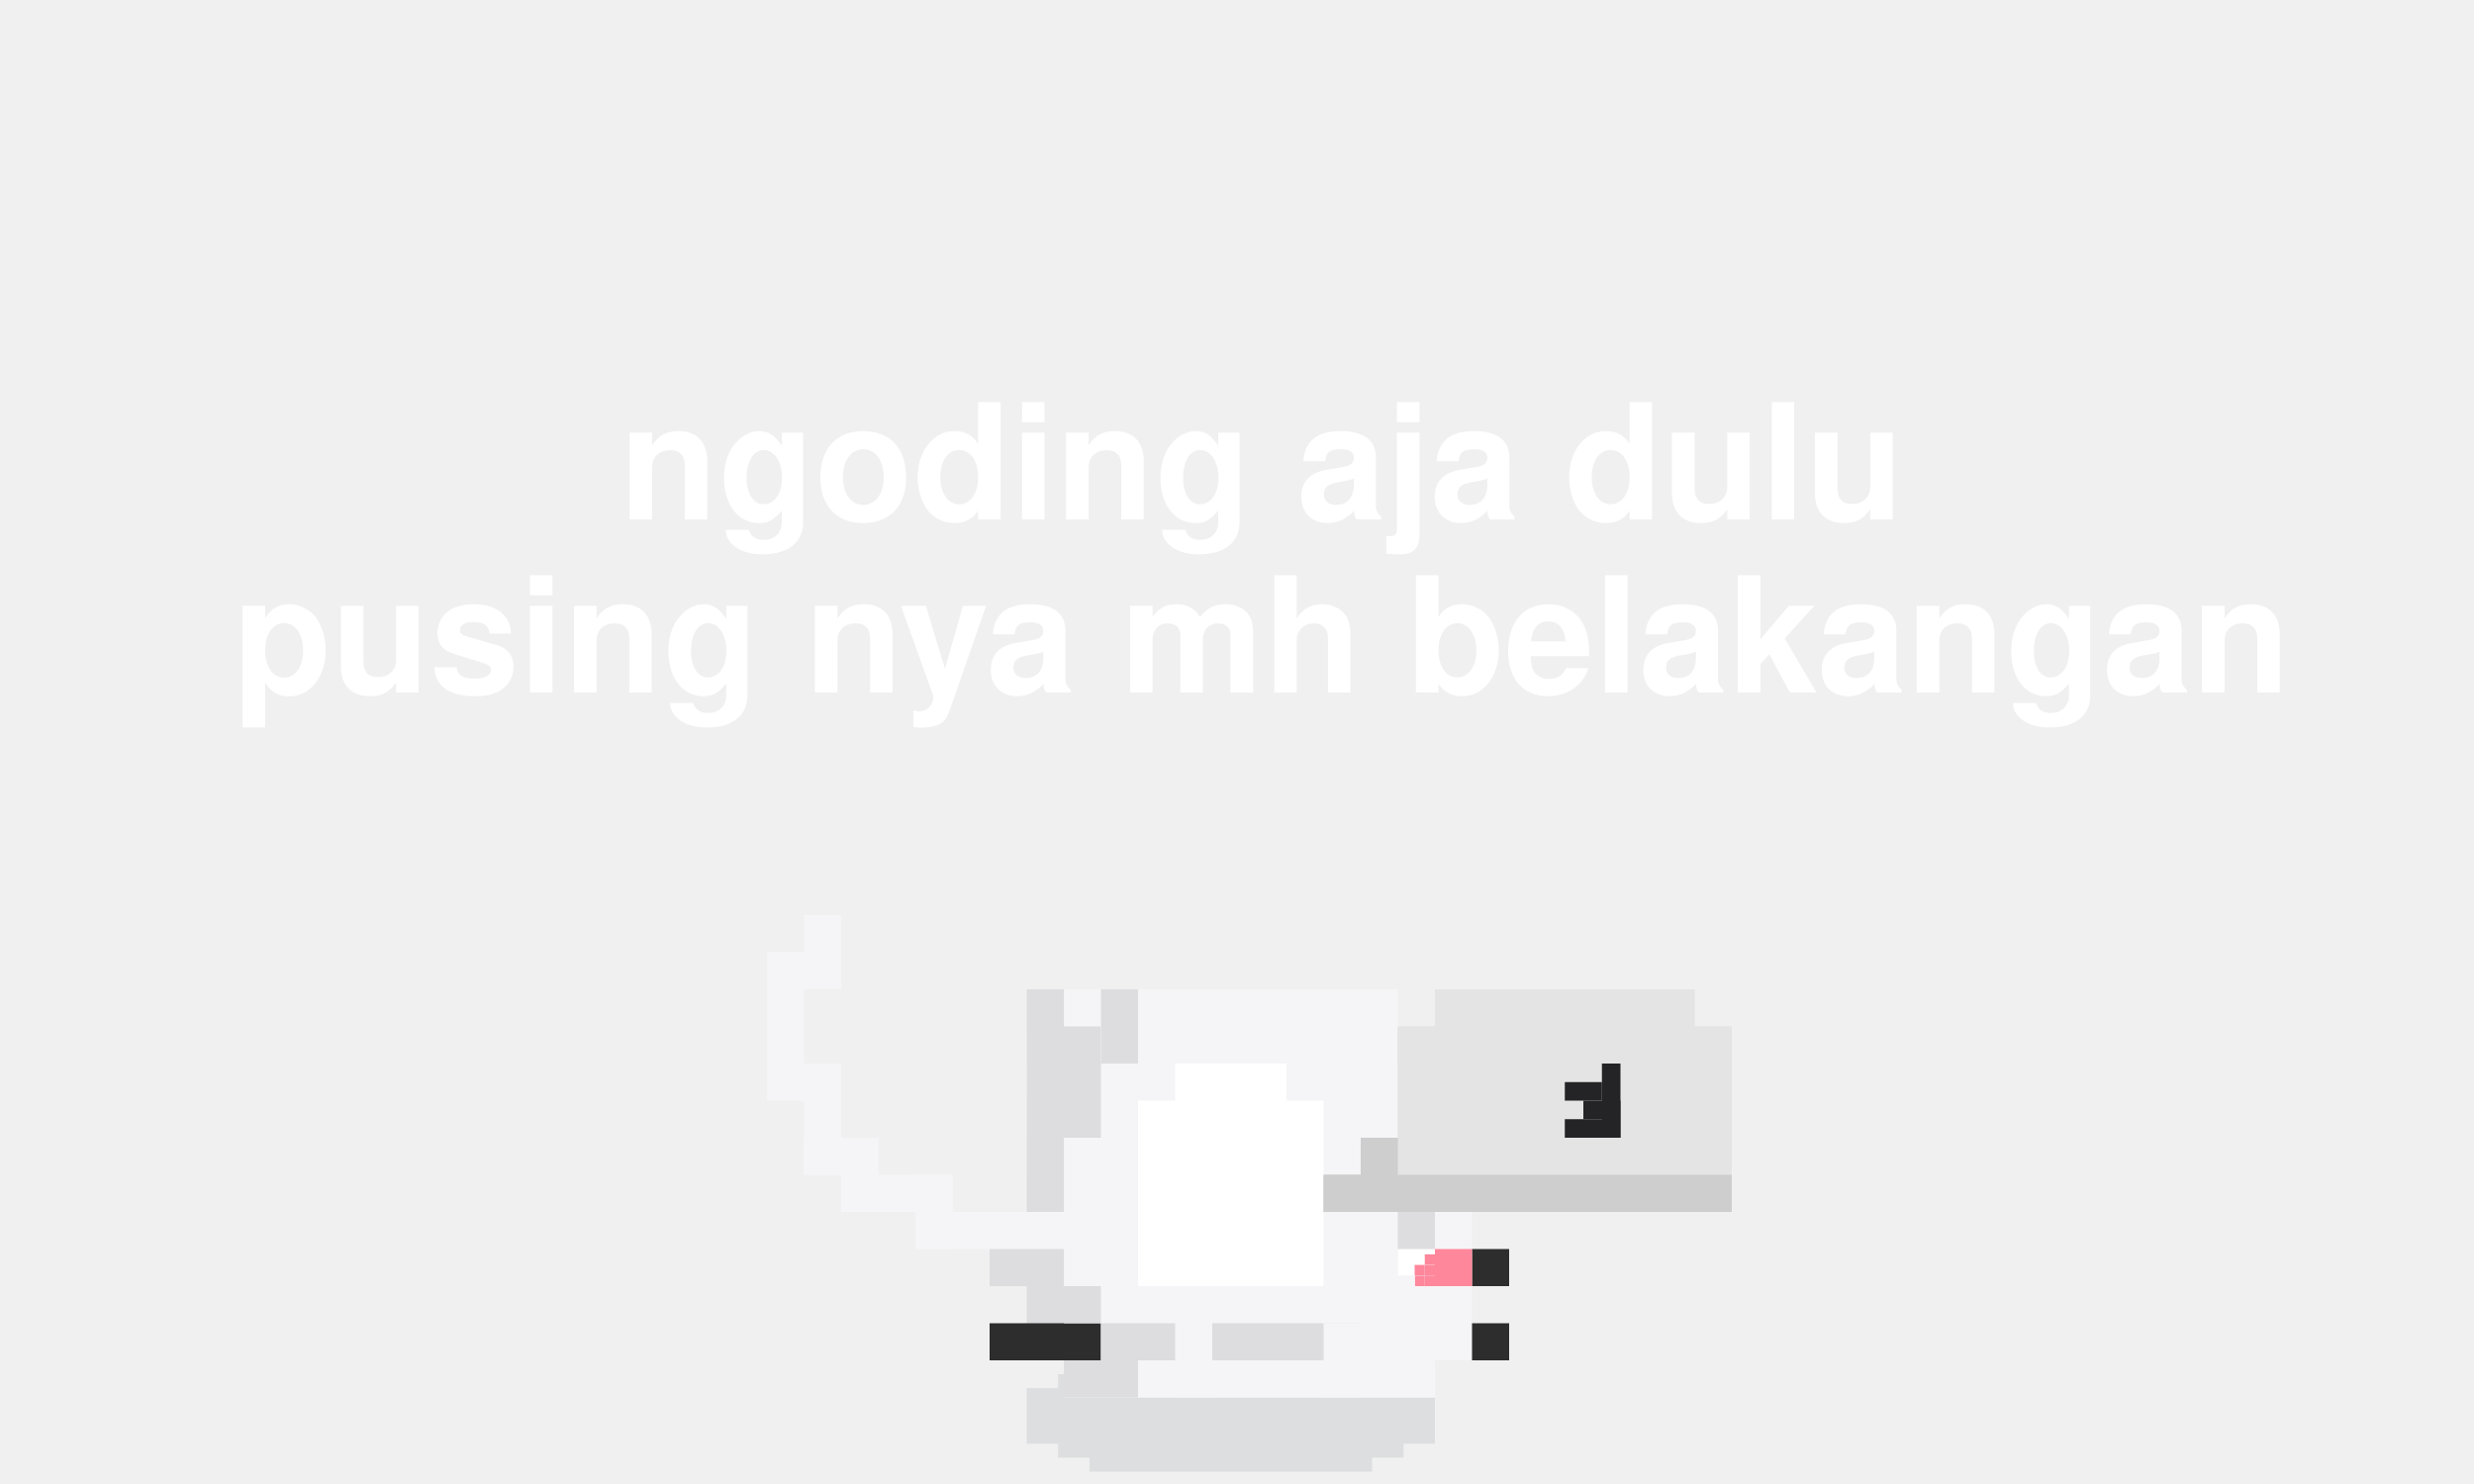
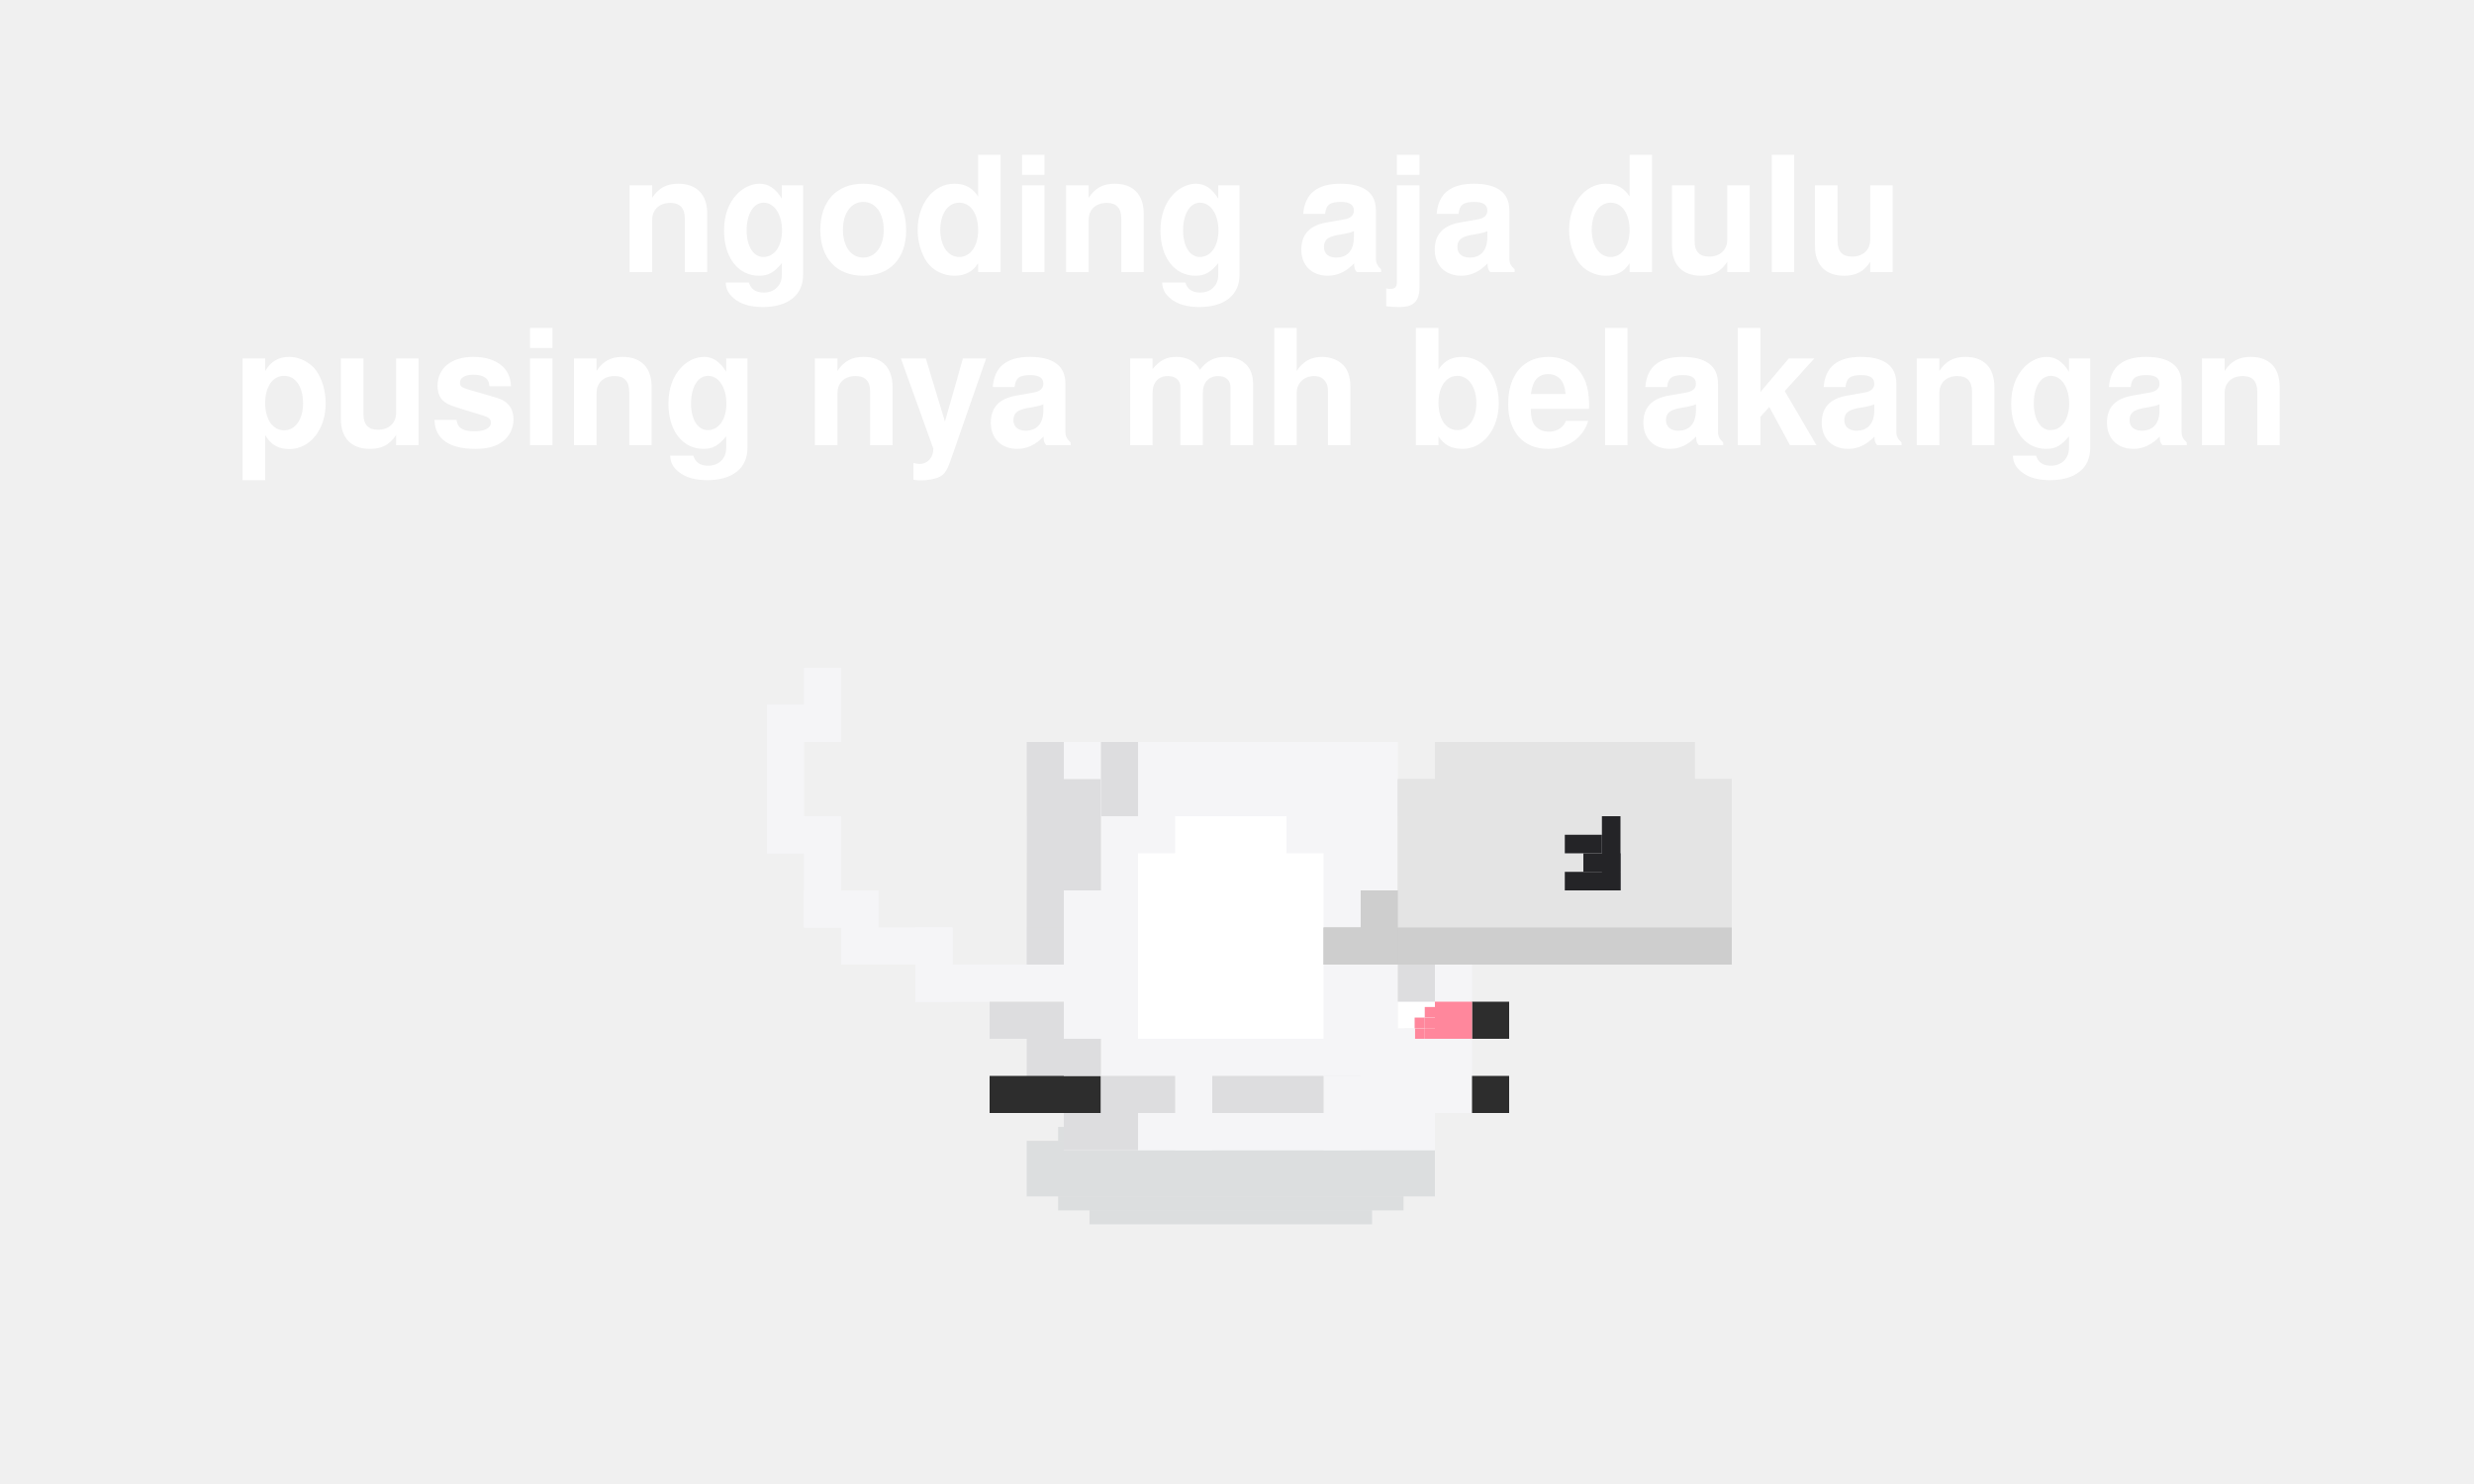
<svg xmlns="http://www.w3.org/2000/svg" width="500" height="300" viewBox="0 0 200 100" style="background: transparent;">
  <style>
  @keyframes cat-head-move {
  0% {
  transform: translate(0px, -10px);
  }
  50% {
  transform: translate(-0.5px, -10px);
  }
  100% {
  transform: translate(0px, -10px);
  }
  }

  @keyframes cat-eyelid-left-move {
  0% {
  height: 1px;
  }
  10% {
  height: 3px;
  }
  20% {
  height: 1px;
  }
  100% {
  height: 1px;
  }
  }

  @keyframes cat-eyelid-right-move {
  0% {
  height: 1px;
  }
  10% {
  height: 3px;
  }
  20% {
  height: 1px;
  }
  100% {
  height: 1px;
  }
  }

  @keyframes cat-leg-left-move {
  0% {
  transform: translate(4px, 6px);
  }
  50% {
  transform: translate(4px, 7px);
  }
  100% {
  transform: translate(4px, 6px);
  }
  }
  
  @keyframes text-swing {
  0% {
  transform: translate(0px, -10px);
  }
  50% {
  transform: translate(-3px, -10px);
  }
  100% {
  transform: translate(0px, -10px);
  }
  }

  @keyframes cat-leg-right-move {
  0% {
  transform: translate(8px, 6px);
  }
  50% {
  transform: translate(8px, 7px);
  }
  100% {
  transform: translate(8px, 6px);
  }
  }
  
  @keyframes cat-notebook-move {
  0% {
  transform: translate(90px, 0px);
  },
  50% {
  transform: translate(80px, 0px);
  },
  100% {
  transform: translate(80px, 0px);
  },
  }

  #text-swing {
  animation-duration: 1s;
  animation-name: text-swing;
  animation-iteration-count: infinite;
  animation-timing-function: ease-in-out;
  }
  
  #cat-head {
  animation-duration: 1s;
  animation-name: cat-head-move;
  animation-iteration-count: infinite;
  animation-timing-function: ease-in-out;
  }

  #cat-eyelid-left {
  animation-name: cat-eyelid-left-move;
  animation-duration: 3s;
  animation-iteration-count: infinite;
  animation-timing-function: ease-in-out;
  }

  #cat-eyelid-right {
  animation-name: cat-eyelid-right-move;
  animation-duration: 3s;
  animation-iteration-count: infinite;
  animation-timing-function: ease-in-out;
  }

  #cat-leg-left {
  animation-name:cat-leg-left-move;
  animation-duration: 1s;
  animation-iteration-count:infinite;
  animation-timing-function: ease-in-out;
  }

  #cat-leg-right {
  animation-name:cat-leg-right-move;
  animation-duration:1s;
  animation-delay: 0.5s;
  animation-iteration-count:infinite;
  animation-timing-function: ease-in-out;
  }

</style>
-   <g id="cat" transform="translate(80, 70)">
+   <g id="cat" transform="translate(80, 50)">
    <g id="contributions-wrap">
      <g transform="translate(-15, -50)" style="display:*{contribution-display};">
        <g id="text-swing" transform="translate(-3, -1)">
          <text transform="translate(40, 13)" font-size="13" font-family="Helvetica" font-weight="600" text-anchor="middle" alignment-baseline="end" fill="#ffffff">ngoding aja dulu</text>
          <text transform="translate(40, 27)" font-size="13" font-family="Helvetica" font-weight="600" text-anchor="middle" alignment-baseline="end" fill="#ffffff"> pusing nya mh belakangan</text>
        </g>
        <svg width="600" height="300" viewBox="0 0 200 100" fill="none" overflow="visible">
          <g id="contribution" transform="translate(10, 3.5)">
      </g>
        </svg>
      </g>
    </g>
    <svg width="600" height="300" viewBox="0 0 200 100" fill="none" overflow="visible">
      <g id="cat-shadow" transform="translate(1, 10)">
        <rect y="0.75" width="11" height="1.5" fill="#2B4447" fill-opacity="0.1" />
        <rect x="0.846" y="0.375" width="9.308" height="0.375" fill="#2B4447" fill-opacity="0.1" />
        <rect x="0.846" y="2.25" width="9.308" height="0.375" fill="#2B4447" fill-opacity="0.1" />
        <rect x="1.692" width="7.615" height="0.375" fill="#2B4447" fill-opacity="0.1" />
        <rect x="1.692" y="2.625" width="7.615" height="0.375" fill="#2B4447" fill-opacity="0.1" />
      </g>
      <g id="cat-leg-left" transform="translate(4, 6)">
        <rect width="2" height="5" transform="matrix(-1 0 0 1 2 0)" fill="#F5F5F7" />
        <rect width="1" height="5" transform="matrix(-1 0 0 1 1 0)" fill="black" fill-opacity="0.1" />
      </g>
      <g id="cat-leg-right" transform="translate(8, 6)">
        <rect width="2" height="5" transform="matrix(-1 0 0 1 2 0)" fill="#F5F5F7" />
        <rect width="1" height="5" transform="matrix(-1 0 0 1 1 0)" fill="black" fill-opacity="0.1" />
      </g>
      <g id="cat-head">
        <rect width="2" height="3" transform="matrix(-1 0 0 1 11 0)" fill="#F5F5F7" />
        <rect width="2" height="4" transform="matrix(-1 0 0 1 3 0)" fill="#F5F5F7" />
        <rect width="1" height="1" transform="matrix(-1 0 0 1 10 0)" fill="#F5F5F7" />
        <rect width="1" height="3" transform="matrix(-1 0 0 1 3 0)" fill="#F5F5F7" />
        <rect width="1" height="1" transform="matrix(-1 0 0 1 3 4)" fill="#F5F5F7" />
        <rect width="10" height="6" transform="matrix(-1 0 0 1 12 5)" fill="#F5F5F7" />
        <rect width="1" height="2" transform="matrix(-1 0 0 1 2 5)" fill="#F5F5F7" />
        <rect width="12" height="2" transform="matrix(-1 0 0 1 13 5)" fill="#F5F5F7" />
        <rect width="10" height="8" transform="matrix(-1 0 0 1 12 3)" fill="#F5F5F7" />
        <rect width="12" height="3" transform="matrix(-1 0 0 1 13 7)" fill="#F5F5F7" />
        <rect width="2" height="2" transform="matrix(-1 0 0 1 10 1)" fill="#F5F5F7" />
        <rect width="3" height="2" transform="matrix(-1 0 0 1 4 1)" fill="#F5F5F7" />
        <rect width="10" height="2" transform="matrix(-1 0 0 1 11 2)" fill="#F5F5F7" />
        <rect width="1" height="1" transform="matrix(-1 0 0 1 9 7)" fill="#FEC3CE" />
        <rect width="1" height="1" transform="matrix(-1 0 0 1 10 8)" fill="#DCDCDE" />
        <rect width="1" height="1" transform="matrix(-1 0 0 1 8 8)" fill="#DCDCDE" />
        <rect width="1" height="4" transform="matrix(-1 0 0 1 2 0)" fill="black" fill-opacity="0.1" />
        <rect width="1" height="1" transform="matrix(-1 0 0 1 3 4)" fill="black" fill-opacity="0.1" />
        <rect width="1" height="1" transform="matrix(-1 0 0 1 9 3)" fill="black" fill-opacity="0.1" />
        <rect width="1" height="1" transform="matrix(-1 0 0 1 7 3)" fill="black" fill-opacity="0.1" />
        <rect width="1" height="1" transform="matrix(-1 0 0 1 9 1)" fill="black" fill-opacity="0.1" />
        <rect width="1" height="1" transform="matrix(-1 0 0 1 10 0)" fill="black" fill-opacity="0.1" />
        <rect width="1" height="1" transform="matrix(-1 0 0 1 3 1)" fill="black" fill-opacity="0.1" />
        <rect width="1" height="2" transform="matrix(-1 0 0 1 2 5)" fill="black" fill-opacity="0.1" />
        <rect width="1" height="3" transform="matrix(-1 0 0 1 2 7)" fill="black" fill-opacity="0.1" />
        <rect width="2" height="1" transform="matrix(-1 0 0 1 4 10)" fill="black" fill-opacity="0.1" />
        <rect width="3" height="1" transform="matrix(-1 0 0 1 9 2)" fill="black" fill-opacity="0.1" />
        <rect width="1" height="1" transform="matrix(-1 0 0 1 14 7)" fill="#2D2D2D" />
        <rect width="1" height="1" transform="matrix(-1 0 0 1 14 9)" fill="#2D2D2D" />
        <rect width="3" height="1" transform="matrix(-1 0 0 1 3 7)" fill="#2D2D2D" />
        <rect width="3" height="1" transform="matrix(-1 0 0 1 3 9)" fill="#2D2D2D" />
        <rect width="2" height="1" transform="matrix(-1 0 0 1 6 7)" fill="#FF879C" />
        <rect width="2" height="1" transform="matrix(-1 0 0 1 13 7)" fill="#FF879C" />
        <rect width="3" height="4" transform="matrix(-1 0 0 1 8 4)" fill="white" />
        <rect width="0.273" height="0.286" transform="matrix(-1 0 0 1 5.27272 4)" fill="#F5F5F7" />
        <rect width="0.273" height="0.286" transform="matrix(-1 0 0 1 5.27274 7.71428)" fill="#FF879C" />
        <rect width="0.273" height="0.286" transform="matrix(-1 0 0 1 8 7.71428)" fill="#F5F5F7" />
        <rect width="0.273" height="0.286" transform="matrix(-1 0 0 1 8 7.42857)" fill="#F5F5F7" />
        <rect width="0.273" height="0.286" transform="matrix(-1 0 0 1 7.72728 7.71428)" fill="#F5F5F7" />
        <rect width="0.273" height="0.286" transform="matrix(-1 0 0 1 5.54549 7.71428)" fill="#FF879C" />
        <rect width="0.273" height="0.286" transform="matrix(-1 0 0 1 5.27274 7.42857)" fill="#FF879C" />
        <rect width="0.273" height="0.286" transform="matrix(-1 0 0 1 5.27274 4.28572)" fill="#F5F5F7" />
        <rect width="0.273" height="0.286" transform="matrix(-1 0 0 1 8 4.28572)" fill="#F5F5F7" />
        <rect width="0.273" height="0.286" transform="matrix(-1 0 0 1 8 4.57143)" fill="#F5F5F7" />
        <rect width="0.273" height="0.286" transform="matrix(-1 0 0 1 7.72728 4.28572)" fill="#F5F5F7" />
        <rect width="0.273" height="0.286" transform="matrix(-1 0 0 1 7.45456 4)" fill="#F5F5F7" />
        <rect width="0.273" height="0.286" transform="matrix(-1 0 0 1 5.54547 4)" fill="#F5F5F7" />
        <rect width="0.273" height="0.286" transform="matrix(-1 0 0 1 5.81821 4)" fill="#F5F5F7" />
        <rect width="0.273" height="0.286" transform="matrix(-1 0 0 1 5.54549 4.28572)" fill="#F5F5F7" />
        <rect width="0.273" height="0.286" transform="matrix(-1 0 0 1 5.27274 4.57143)" fill="#F5F5F7" />
        <rect width="0.273" height="0.286" transform="matrix(-1 0 0 1 5.27274 7.14285)" fill="#F5F5F7" />
        <rect width="0.273" height="0.286" transform="matrix(-1 0 0 1 5.54549 7.42857)" fill="#F5F5F7" />
        <rect width="0.273" height="0.286" transform="matrix(-1 0 0 1 5.81821 7.71428)" fill="#F5F5F7" />
        <rect width="0.273" height="0.286" transform="matrix(-1 0 0 1 7.45456 7.71428)" fill="#F5F5F7" />
        <rect width="0.273" height="0.286" transform="matrix(-1 0 0 1 7.72728 7.42857)" fill="#F5F5F7" />
        <rect width="0.273" height="0.286" transform="matrix(-1 0 0 1 8 7.14287)" fill="#F5F5F7" />
        <rect width="0.273" height="0.286" transform="matrix(-1 0 0 1 7.72726 4)" fill="#F5F5F7" />
        <rect width="0.273" height="0.286" transform="matrix(-1 0 0 1 8 4)" fill="#F5F5F7" />
        <rect width="1.364" height="1.143" transform="matrix(-1 0 0 1 7.45456 5.42857)" fill="black" />
        <rect width="0.818" height="1.714" transform="matrix(-1 0 0 1 7.18182 5.14285)" fill="black" />
        <rect width="0.273" height="0.286" transform="matrix(-1 0 0 1 5.27274 4.57143)" fill="#F5F5F7" />
        <rect width="0.273" height="0.286" transform="matrix(-1 0 0 1 5.27274 7.14285)" fill="#FF879C" />
        <rect width="0.273" height="0.286" transform="matrix(-1 0 0 1 5.54546 4.28572)" fill="#F5F5F7" />
        <rect width="0.273" height="0.286" transform="matrix(-1 0 0 1 5.54546 7.42857)" fill="#FF879C" />
        <rect width="1.909" height="0.286" transform="matrix(-1 0 0 1 7.45454 4)" fill="#F5F5F7" />
        <rect width="1.909" height="0.286" transform="matrix(-1 0 0 1 7.45454 7.71428)" fill="#F5F5F7" />
        <rect width="0.273" height="0.286" transform="matrix(-1 0 0 1 7.72728 4.28572)" fill="#F5F5F7" />
        <rect width="0.273" height="0.286" transform="matrix(-1 0 0 1 7.72728 7.42857)" fill="#F5F5F7" />
        <rect width="0.273" height="0.286" transform="matrix(-1 0 0 1 8 4.57143)" fill="#F5F5F7" />
        <rect width="0.273" height="0.286" transform="matrix(-1 0 0 1 8 7.14285)" fill="#F5F5F7" />
        <rect width="3" height="4" transform="matrix(-1 0 0 1 12 4)" fill="white" />
        <rect width="0.273" height="0.286" transform="matrix(-1 0 0 1 9.27272 4)" fill="#F5F5F7" />
        <rect width="0.273" height="0.286" transform="matrix(-1 0 0 1 9.27274 7.71428)" fill="#F5F5F7" />
        <rect width="0.273" height="0.286" transform="matrix(-1 0 0 1 12 7.71428)" fill="#FF879C" />
        <rect width="0.273" height="0.286" transform="matrix(-1 0 0 1 12 7.42857)" fill="#FF879C" />
        <rect width="0.273" height="0.286" transform="matrix(-1 0 0 1 11.7273 7.71428)" fill="#FF879C" />
        <rect width="0.273" height="0.286" transform="matrix(-1 0 0 1 9.54549 7.71428)" fill="#F5F5F7" />
        <rect width="0.273" height="0.286" transform="matrix(-1 0 0 1 9.27274 7.42857)" fill="#F5F5F7" />
        <rect width="0.273" height="0.286" transform="matrix(-1 0 0 1 9.27274 4.28572)" fill="#F5F5F7" />
        <rect width="0.273" height="0.286" transform="matrix(-1 0 0 1 12 4.28572)" fill="#F5F5F7" />
        <rect width="0.273" height="0.286" transform="matrix(-1 0 0 1 12 4.57143)" fill="#F5F5F7" />
        <rect width="0.273" height="0.286" transform="matrix(-1 0 0 1 11.7273 4.28572)" fill="#F5F5F7" />
        <rect width="0.273" height="0.286" transform="matrix(-1 0 0 1 11.4546 4)" fill="#F5F5F7" />
        <rect width="0.273" height="0.286" transform="matrix(-1 0 0 1 9.54547 4)" fill="#F5F5F7" />
        <rect width="0.273" height="0.286" transform="matrix(-1 0 0 1 9.81821 4)" fill="#F5F5F7" />
        <rect width="0.273" height="0.286" transform="matrix(-1 0 0 1 9.54549 4.28572)" fill="#F5F5F7" />
        <rect width="0.273" height="0.286" transform="matrix(-1 0 0 1 9.27274 4.57143)" fill="#F5F5F7" />
        <rect width="0.273" height="0.286" transform="matrix(-1 0 0 1 9.27274 7.14285)" fill="#F5F5F7" />
        <rect width="0.273" height="0.286" transform="matrix(-1 0 0 1 9.54549 7.42857)" fill="#F5F5F7" />
        <rect width="0.273" height="0.286" transform="matrix(-1 0 0 1 9.81821 7.71428)" fill="#F5F5F7" />
        <rect width="0.273" height="0.286" transform="matrix(-1 0 0 1 11.4546 7.71428)" fill="#F5F5F7" />
        <rect width="0.273" height="0.286" transform="matrix(-1 0 0 1 11.7273 7.42857)" fill="#F5F5F7" />
        <rect width="0.273" height="0.286" transform="matrix(-1 0 0 1 12 7.14287)" fill="#F5F5F7" />
        <rect width="0.273" height="0.286" transform="matrix(-1 0 0 1 11.7273 4)" fill="#F5F5F7" />
        <rect width="0.273" height="0.286" transform="matrix(-1 0 0 1 12 4)" fill="#F5F5F7" />
        <rect width="1.364" height="1.143" transform="matrix(-1 0 0 1 11.4546 5.42857)" fill="black" />
        <rect width="0.818" height="1.714" transform="matrix(-1 0 0 1 11.1818 5.14285)" fill="black" />
        <rect width="0.273" height="0.286" transform="matrix(-1 0 0 1 9.27274 4.57143)" fill="#F5F5F7" />
        <rect width="0.273" height="0.286" transform="matrix(-1 0 0 1 9.27274 7.14285)" fill="#F5F5F7" />
        <rect width="0.273" height="0.286" transform="matrix(-1 0 0 1 9.54546 4.28572)" fill="#F5F5F7" />
        <rect width="0.273" height="0.286" transform="matrix(-1 0 0 1 9.54546 7.42857)" fill="#F5F5F7" />
        <rect width="1.909" height="0.286" transform="matrix(-1 0 0 1 11.4545 4)" fill="#F5F5F7" />
        <rect width="1.909" height="0.286" transform="matrix(-1 0 0 1 11.4545 7.71428)" fill="#F5F5F7" />
        <rect width="0.273" height="0.286" transform="matrix(-1 0 0 1 11.7273 4.28572)" fill="#F5F5F7" />
        <rect width="0.273" height="0.286" transform="matrix(-1 0 0 1 11.7273 7.42857)" fill="#FF879C" />
        <rect width="0.273" height="0.286" transform="matrix(-1 0 0 1 12 4.57143)" fill="#F5F5F7" />
        <rect width="0.273" height="0.286" transform="matrix(-1 0 0 1 12 7.14285)" fill="#FF879C" />
      </g>
      <g id="cat-body" transform="translate(1, 0)">
        <rect width="7" height="9" transform="matrix(-1 0 0 1 9 0)" fill="#F5F5F7" />
        <rect width="9" height="6" transform="matrix(-1 0 0 1 10 2)" fill="#F5F5F7" />
        <rect width="10" height="3" transform="matrix(-1 0 0 1 10 5)" fill="#F5F5F7" />
        <rect width="8" height="5" transform="matrix(-1 0 0 1 9 4)" fill="#F5F5F7" />
        <rect width="11" height="3" transform="matrix(-1 0 0 1 11 4)" fill="#F5F5F7" />
        <rect width="6" height="9" transform="matrix(-1 0 0 1 8 1)" fill="#F5F5F7" />
        <rect width="5" height="5" transform="matrix(-1 0 0 1 8 3)" fill="white" />
        <rect width="3" height="5" transform="matrix(-1 0 0 1 7 2)" fill="white" />
        <rect width="3" height="1" transform="matrix(-1 0 0 1 8 9)" fill="black" fill-opacity="0.1" />
        <rect width="2" height="1" transform="matrix(-1 0 0 1 4 9)" fill="black" fill-opacity="0.1" />
        <rect x="1" y="8" width="1" height="1" fill="black" fill-opacity="0.1" />
        <rect y="5" width="1" height="1" fill="black" fill-opacity="0.1" />
        <rect y="4" width="1" height="1" fill="black" fill-opacity="0.1" />
        <rect x="10" y="6" width="1" height="1" fill="black" fill-opacity="0.1" />
        <rect width="1" height="2" transform="matrix(-1 0 0 1 3 0)" fill="black" fill-opacity="0.1" />
        <rect width="1" height="2" transform="matrix(-1 0 0 1 2 2)" fill="black" fill-opacity="0.1" />
      </g>
      <g id="cat-tail" transform="translate(-6, -2)">
        <rect width="2" height="4" transform="matrix(0 1 1 0 6 8)" fill="#F5F5F7" />
        <rect width="1" height="3" transform="matrix(0 1 1 0 4 8)" fill="#F5F5F7" />
        <rect width="2" height="1" transform="matrix(0 1 1 0 4 7)" fill="#F5F5F7" />
        <rect width="1" height="3" transform="matrix(0 1 1 0 2 7)" fill="#F5F5F7" />
        <rect width="2" height="1" transform="matrix(0 1 1 0 2 6)" fill="#F5F5F7" />
        <rect width="1" height="2" transform="matrix(0 1 1 0 1 6)" fill="#F5F5F7" />
        <rect width="3" height="1" transform="matrix(0 1 1 0 1 4)" fill="#F5F5F7" />
        <rect width="1" height="2" transform="matrix(0 1 1 0 0 4)" fill="#F5F5F7" />
        <rect width="4" height="1" transform="matrix(0 1 1 0 0 1)" fill="#F5F5F7" />
        <rect width="1" height="2" transform="matrix(0 1 1 0 0 1)" fill="#F5F5F7" />
        <rect width="2" height="1" transform="matrix(0 1 1 0 1 0)" fill="#F5F5F7" />
        <rect x="6" y="9" width="2" height="1" fill="black" fill-opacity="0.1" />
      </g>
      <g id="cat-notebook" transform="translate(9, 0)">
        <rect width="7" height="5" transform="matrix(-1 0 0 1 10 0)" fill="#E4E4E4" />
        <rect width="9" height="5" transform="matrix(-1 0 0 1 11 1)" fill="#E4E4E4" />
        <rect width="9" height="2" transform="matrix(-1 0 0 1 10 4)" fill="#E4E4E4" />
        <rect width="9" height="1" transform="matrix(-1 0 0 1 9 5)" fill="#E4E4E4" />
        <rect width="1" height="2" transform="matrix(-1 0 0 1 2 4)" fill="black" fill-opacity="0.1" />
        <rect width="1" height="1" transform="matrix(-1 0 0 1 1 5)" fill="black" fill-opacity="0.1" />
        <rect width="9" height="1" transform="matrix(-1 0 0 1 11 5)" fill="black" fill-opacity="0.1" />
        <rect x="8" y="3.5" width="1" height="0.5" transform="rotate(180 8 3.5)" fill="#242427" />
        <rect width="1" height="0.5" transform="matrix(-1 0 0 1 7.50024 2.50012)" fill="#242427" />
        <rect width="0.5" height="2" transform="matrix(-1 0 0 1 8 2)" fill="#242427" />
        <rect width="1.5" height="0.5" transform="matrix(-1 0 0 1 8 3.5)" fill="#242427" />
      </g>
      <g id="cat-notebook" transform="translate(9, 0)">
        <rect width="7" height="5" transform="matrix(-1 0 0 1 10 0)" fill="#E4E4E4" />
        <rect width="9" height="5" transform="matrix(-1 0 0 1 11 1)" fill="#E4E4E4" />
        <rect width="9" height="2" transform="matrix(-1 0 0 1 10 4)" fill="#E4E4E4" />
        <rect width="9" height="1" transform="matrix(-1 0 0 1 9 5)" fill="#E4E4E4" />
        <rect width="1" height="2" transform="matrix(-1 0 0 1 2 4)" fill="black" fill-opacity="0.1" />
        <rect width="1" height="1" transform="matrix(-1 0 0 1 1 5)" fill="black" fill-opacity="0.1" />
        <rect width="9" height="1" transform="matrix(-1 0 0 1 11 5)" fill="black" fill-opacity="0.1" />
        <rect x="8" y="3.5" width="1" height="0.5" transform="rotate(180 8 3.5)" fill="#242427" />
        <rect width="1" height="0.5" transform="matrix(-1 0 0 1 7.50024 2.50012)" fill="#242427" />
        <rect width="0.5" height="2" transform="matrix(-1 0 0 1 8 2)" fill="#242427" />
        <rect width="1.5" height="0.5" transform="matrix(-1 0 0 1 8 3.5)" fill="#242427" />
      </g>
    </svg>
  </g>
</svg>
